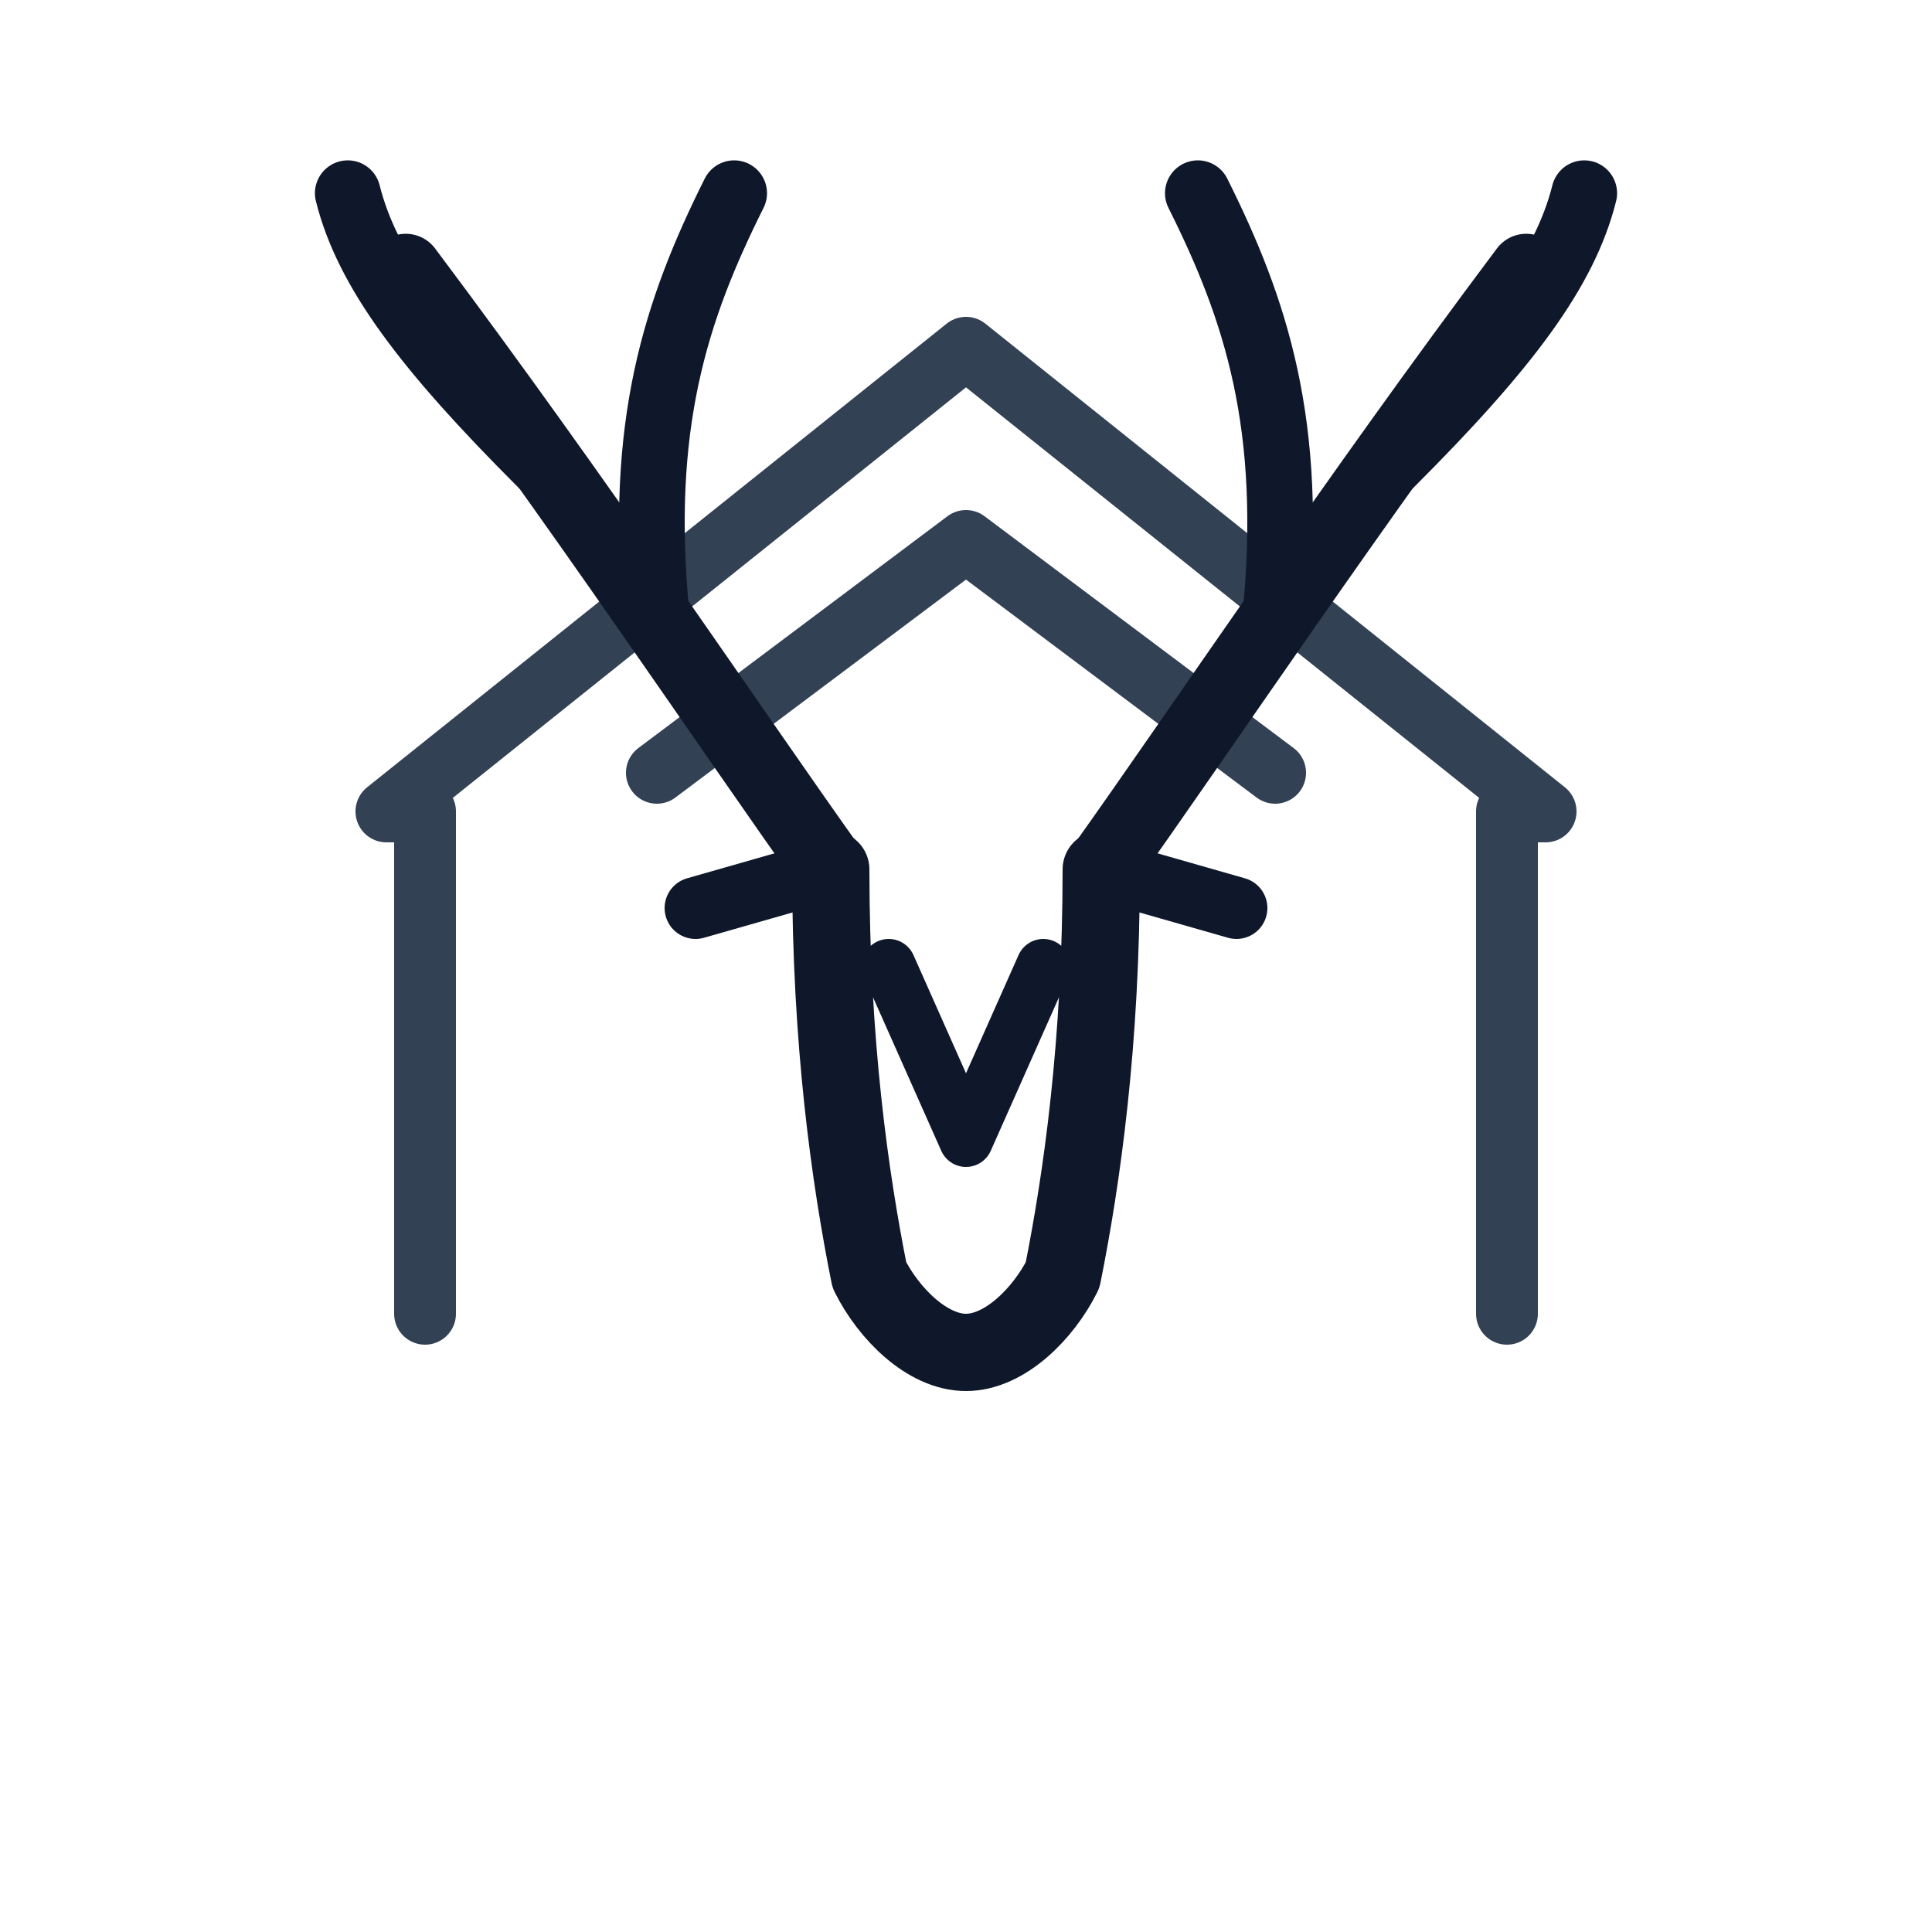
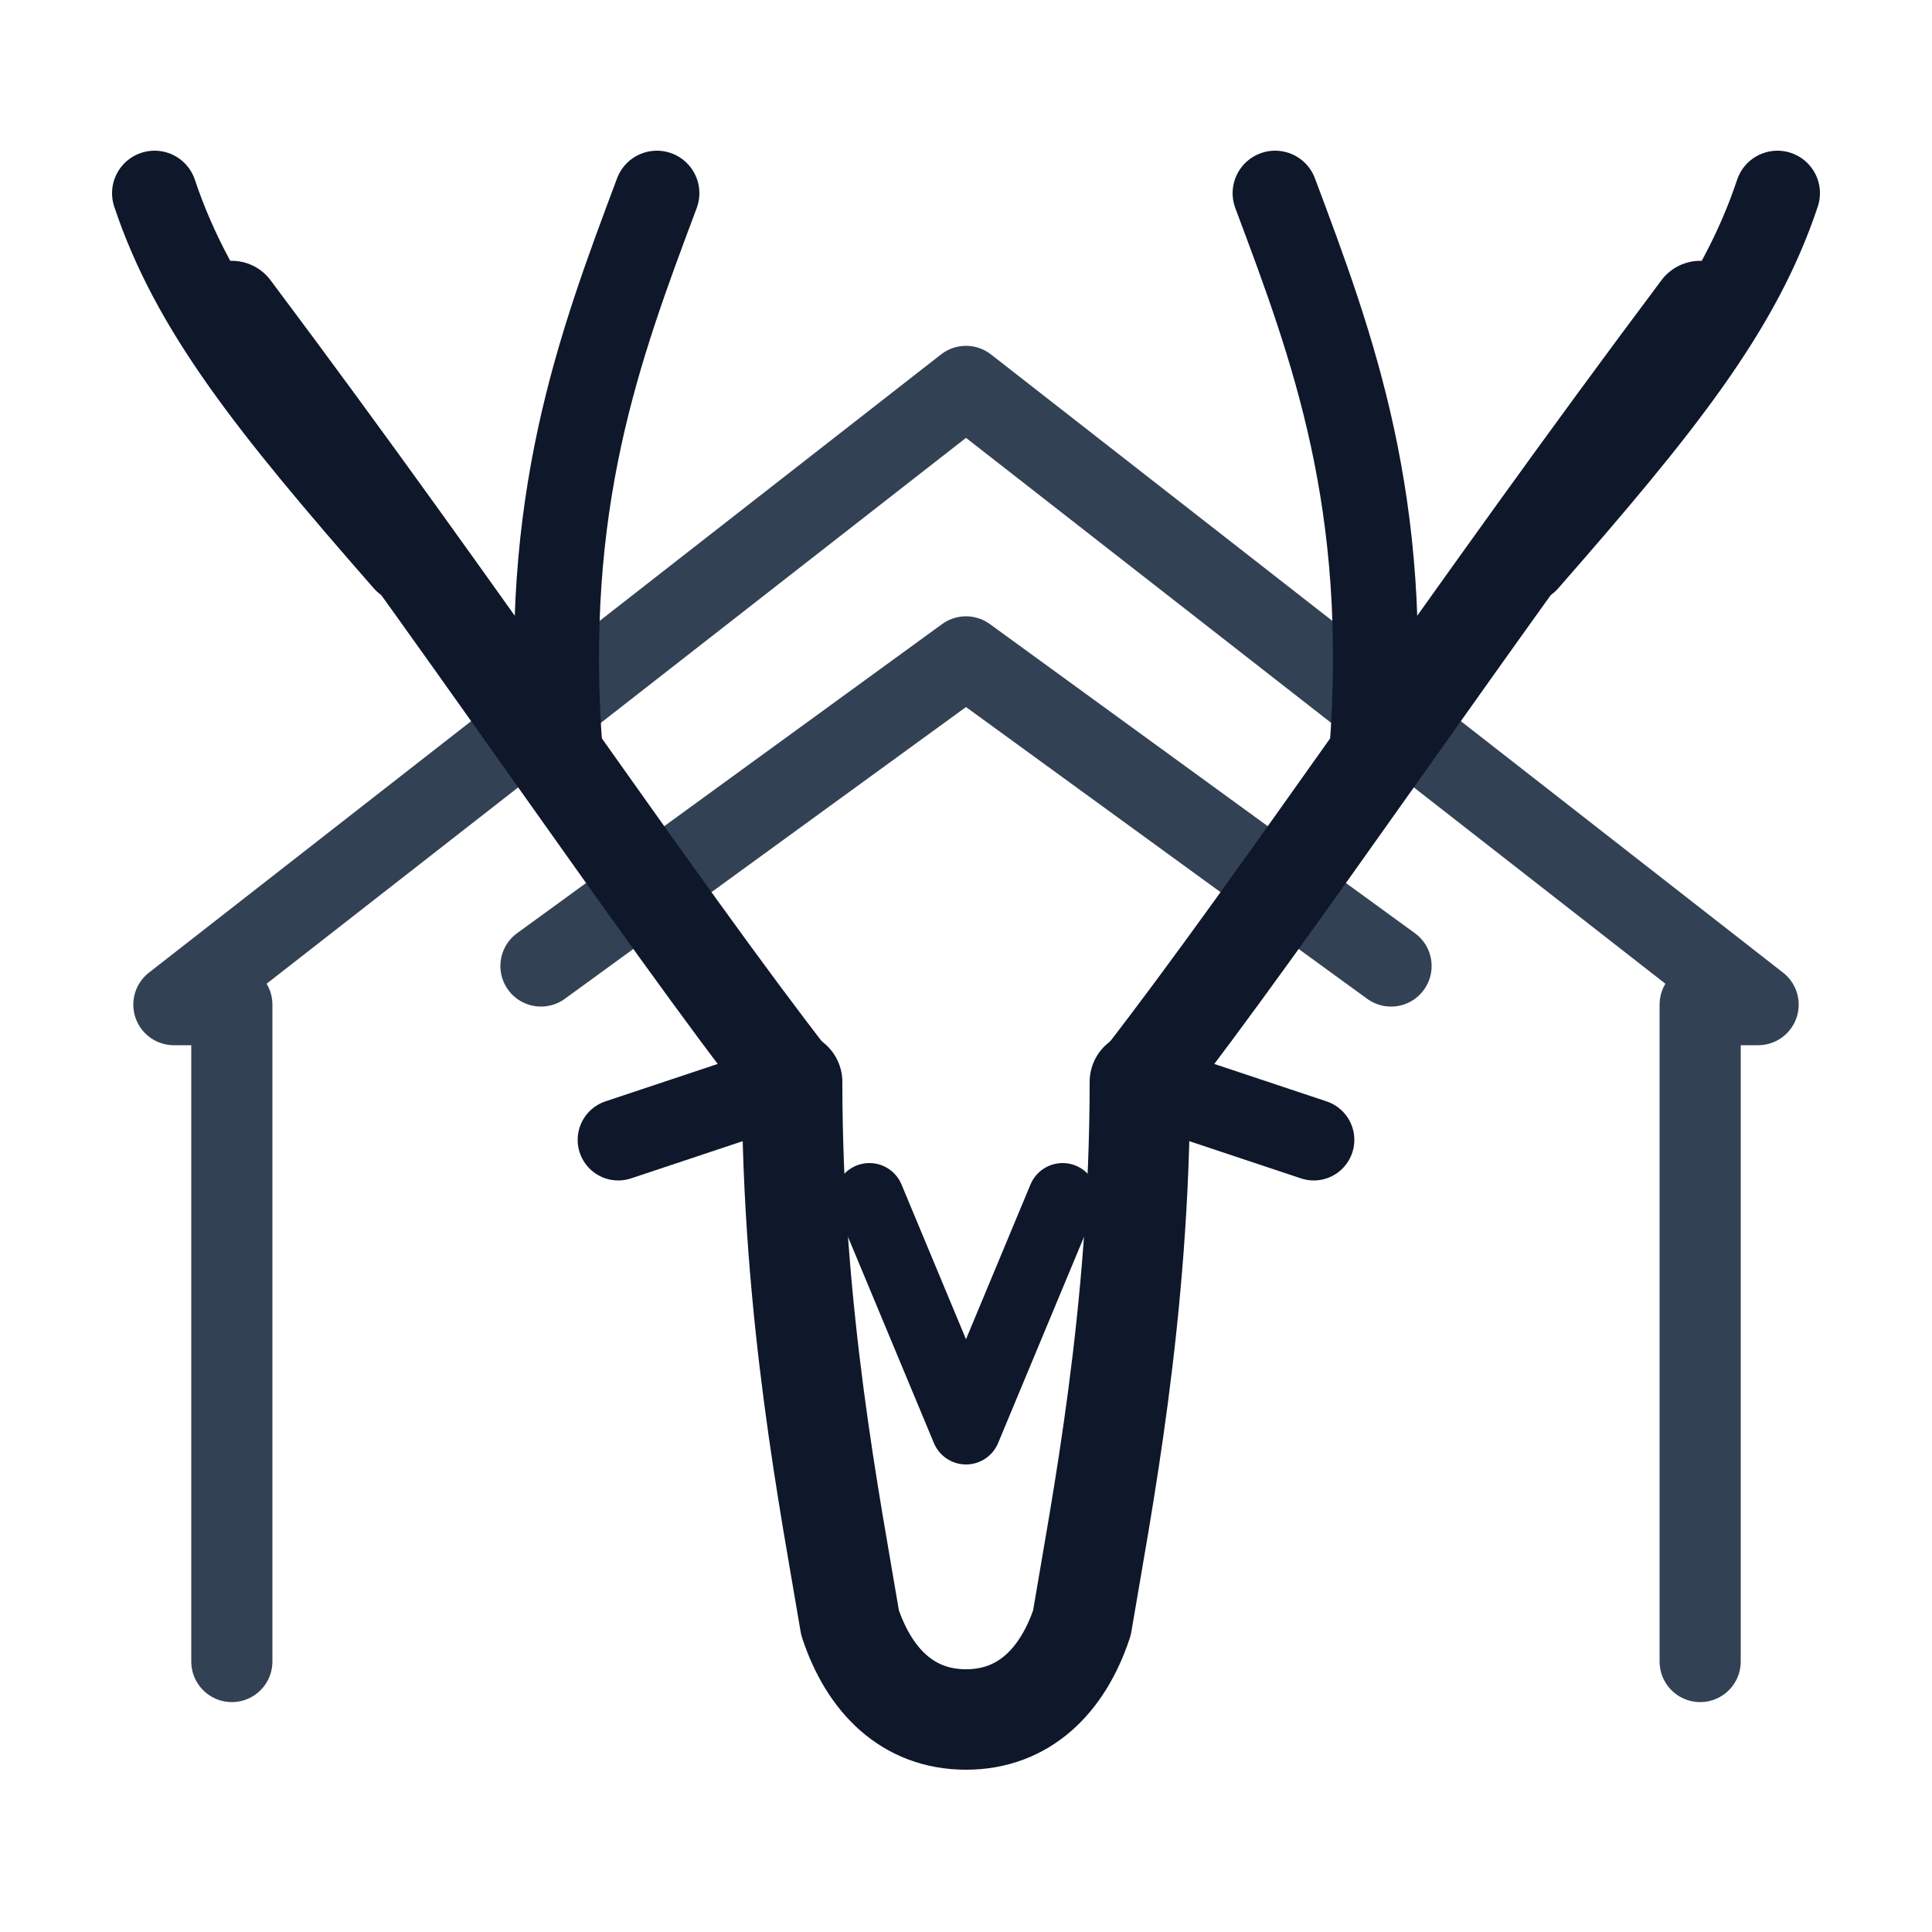
<svg xmlns="http://www.w3.org/2000/svg" viewBox="0 0 100 100" fill="none" stroke-linecap="round" stroke-linejoin="round">
-   <path d="M22 68 V42 L20 42 L50 18 L80 42 L78 42 V68" stroke="#334155" stroke-width="3.2" />
-   <path d="M34 40 L50 28 L66 40" stroke="#334155" stroke-width="3.2" />
-   <path d="M43 45 C38 38 30 26 21 14" stroke="#0F172A" stroke-width="3.8" />
-   <path d="M28 24 C22 18 19 14 18 10" stroke="#0F172A" stroke-width="3.4" />
-   <path d="M34 32 C33 22 35 16 38 10" stroke="#0F172A" stroke-width="3.4" />
-   <path d="M57 45 C62 38 70 26 79 14" stroke="#0F172A" stroke-width="3.8" />
-   <path d="M72 24 C78 18 81 14 82 10" stroke="#0F172A" stroke-width="3.4" />
-   <path d="M66 32 C67 22 65 16 62 10" stroke="#0F172A" stroke-width="3.4" />
-   <path d="M43 45 L36 47" stroke="#0F172A" stroke-width="3.2" />
-   <path d="M57 45 L64 47" stroke="#0F172A" stroke-width="3.2" />
-   <path d="M43 45 C43 54 44 61 45 66 C46 68 48 70 50 70 C52 70 54 68 55 66 C56 61 57 54 57 45" stroke="#0F172A" stroke-width="4" />
-   <path d="M46 50 L50 59 L54 50" stroke="#0F172A" stroke-width="2.8" />
+   <path d="M12 86 V52 L9 52 L50 20 L91 52 L88 52 V86" stroke="#334155" stroke-width="4.2" />
+   <path d="M28 50 L50 34 L72 50" stroke="#334155" stroke-width="4.2" />
+   <path d="M41 56 C34 47 24 32 12 16" stroke="#0F172A" stroke-width="5" />
+   <path d="M21 29 C14 21 10 16 8 10" stroke="#0F172A" stroke-width="4.4" />
+   <path d="M29 39 C28 26 31 18 34 10" stroke="#0F172A" stroke-width="4.4" />
+   <path d="M59 56 C66 47 76 32 88 16" stroke="#0F172A" stroke-width="5" />
+   <path d="M79 29 C86 21 90 16 92 10" stroke="#0F172A" stroke-width="4.4" />
+   <path d="M71 39 C72 26 69 18 66 10" stroke="#0F172A" stroke-width="4.4" />
+   <path d="M41 56 L32 59" stroke="#0F172A" stroke-width="4.2" />
+   <path d="M59 56 L68 59" stroke="#0F172A" stroke-width="4.2" />
+   <path d="M41 56 C41 68 43 78 44 84 C45 87 47 89 50 89 C53 89 55 87 56 84 C57 78 59 68 59 56" stroke="#0F172A" stroke-width="5.2" />
+   <path d="M45 62 L50 74 L55 62" stroke="#0F172A" stroke-width="3.6" />
</svg>
